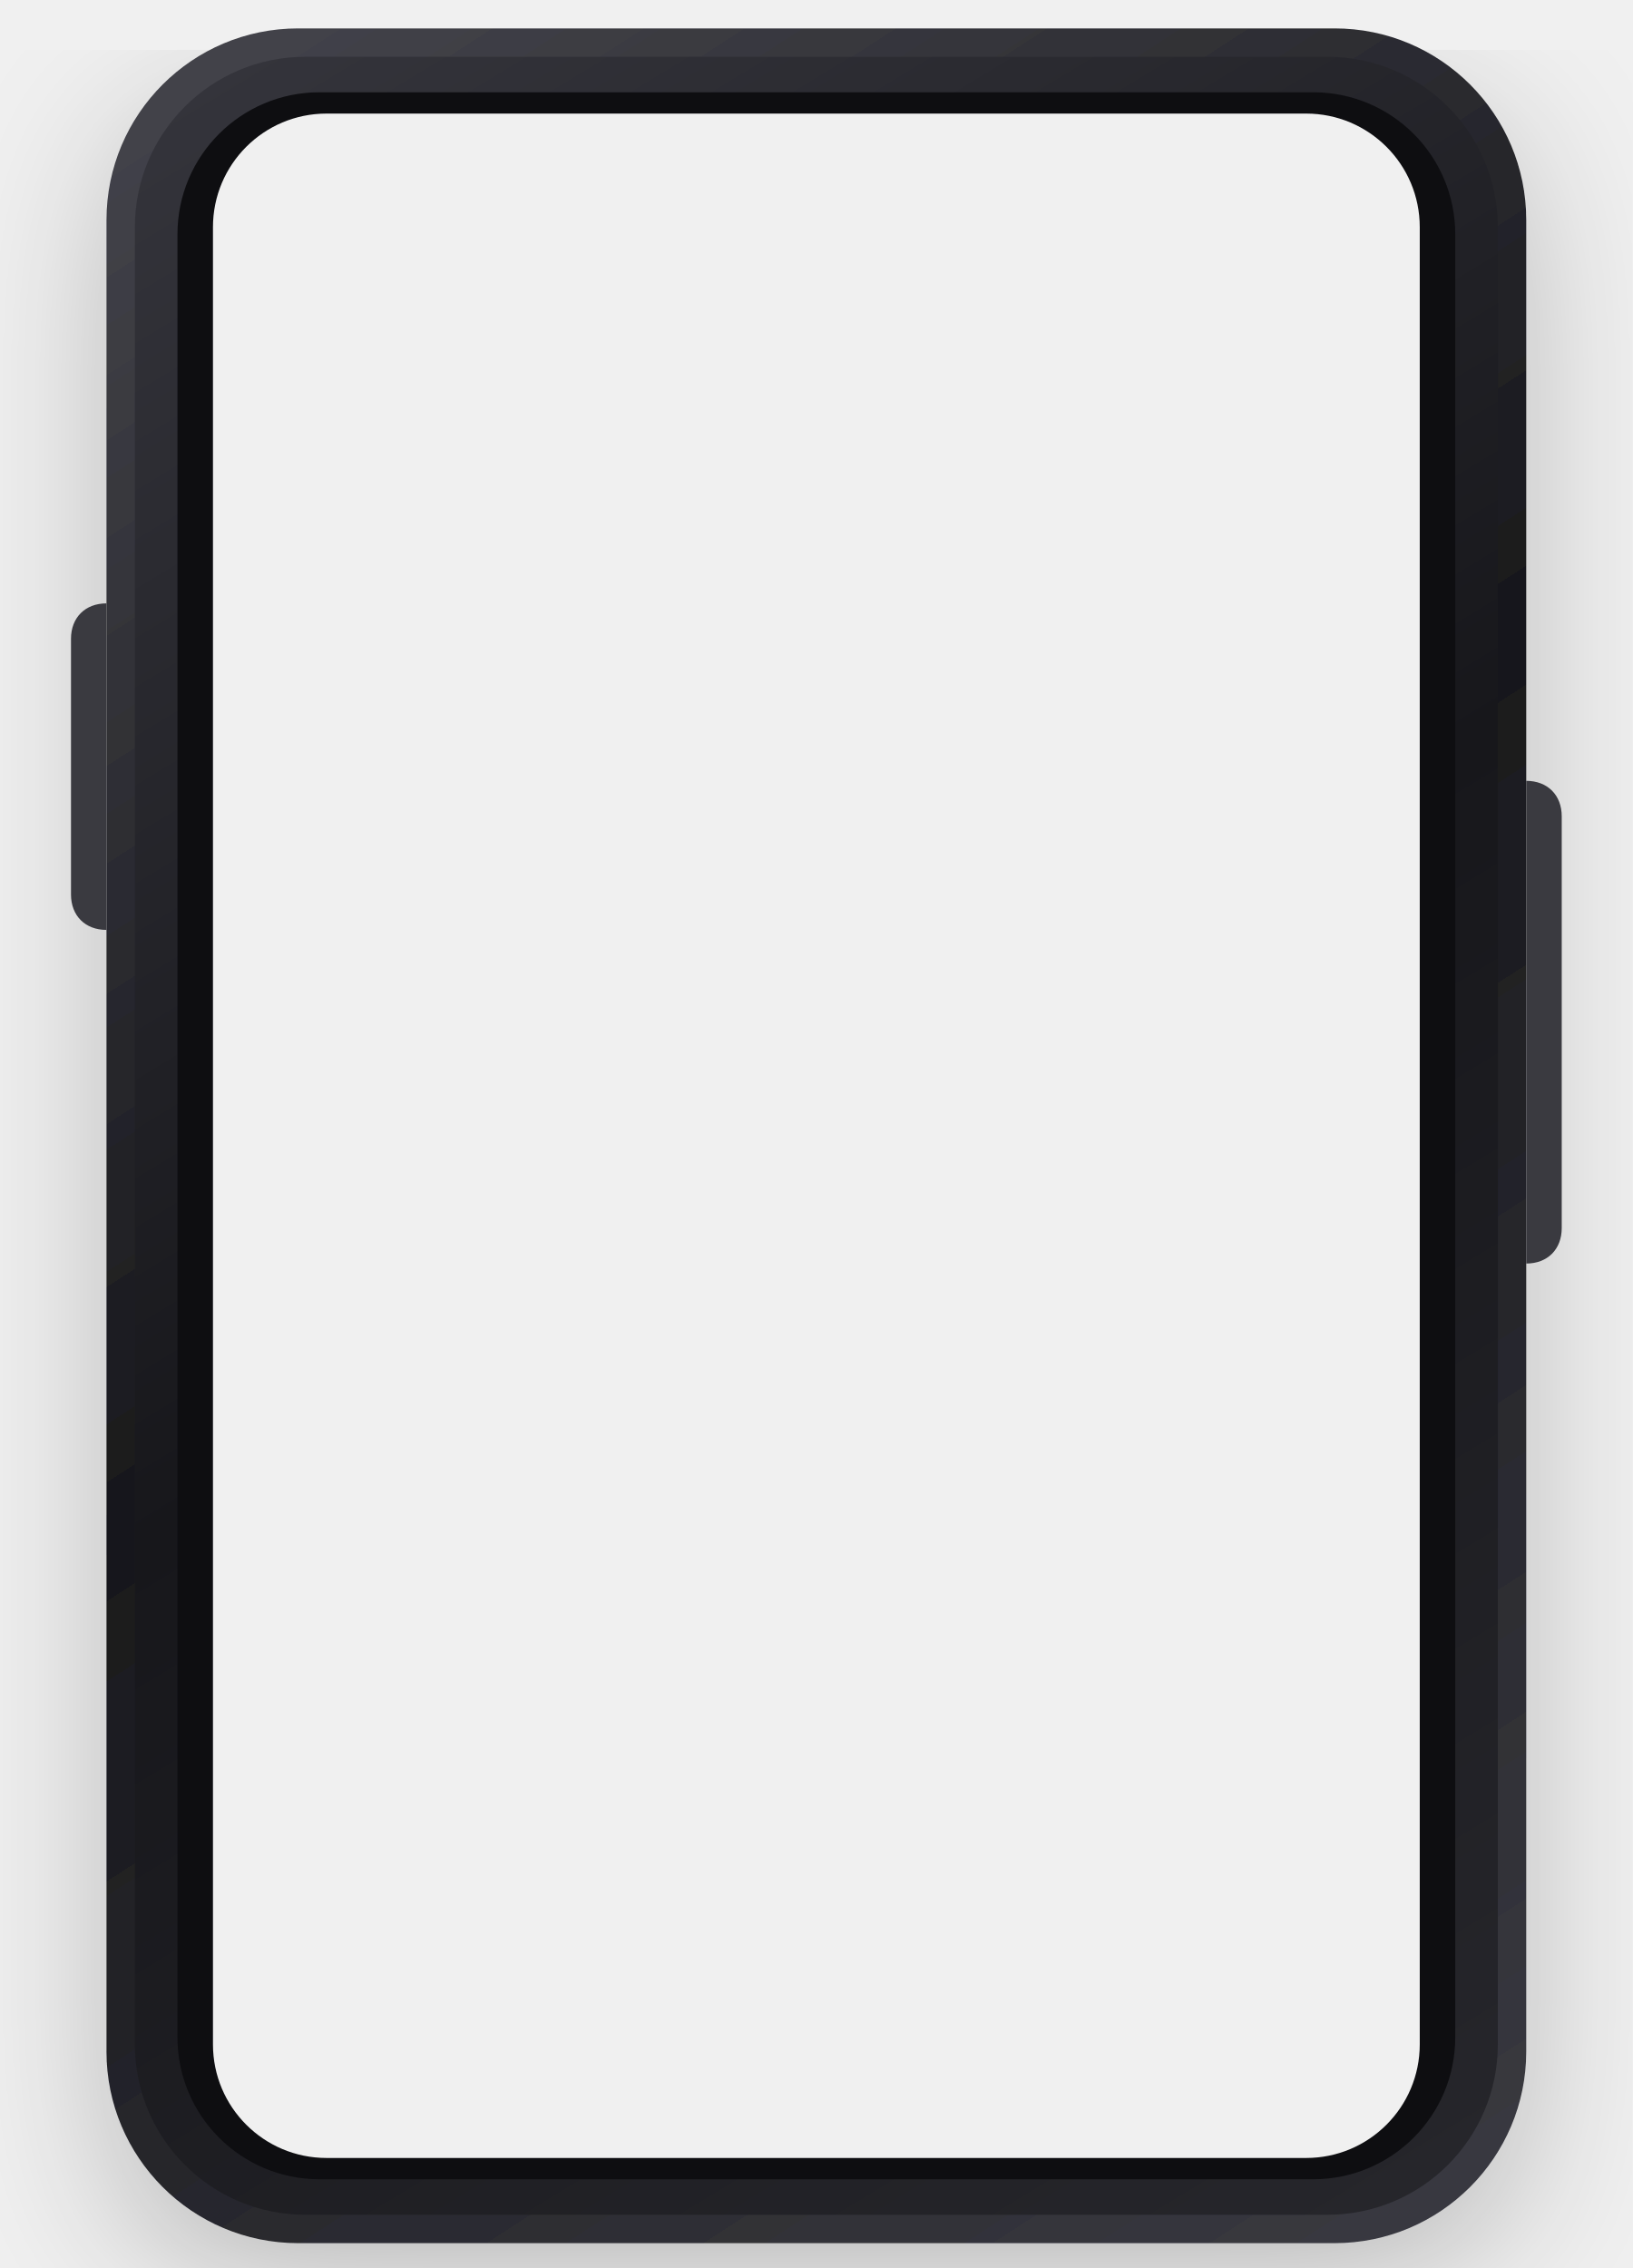
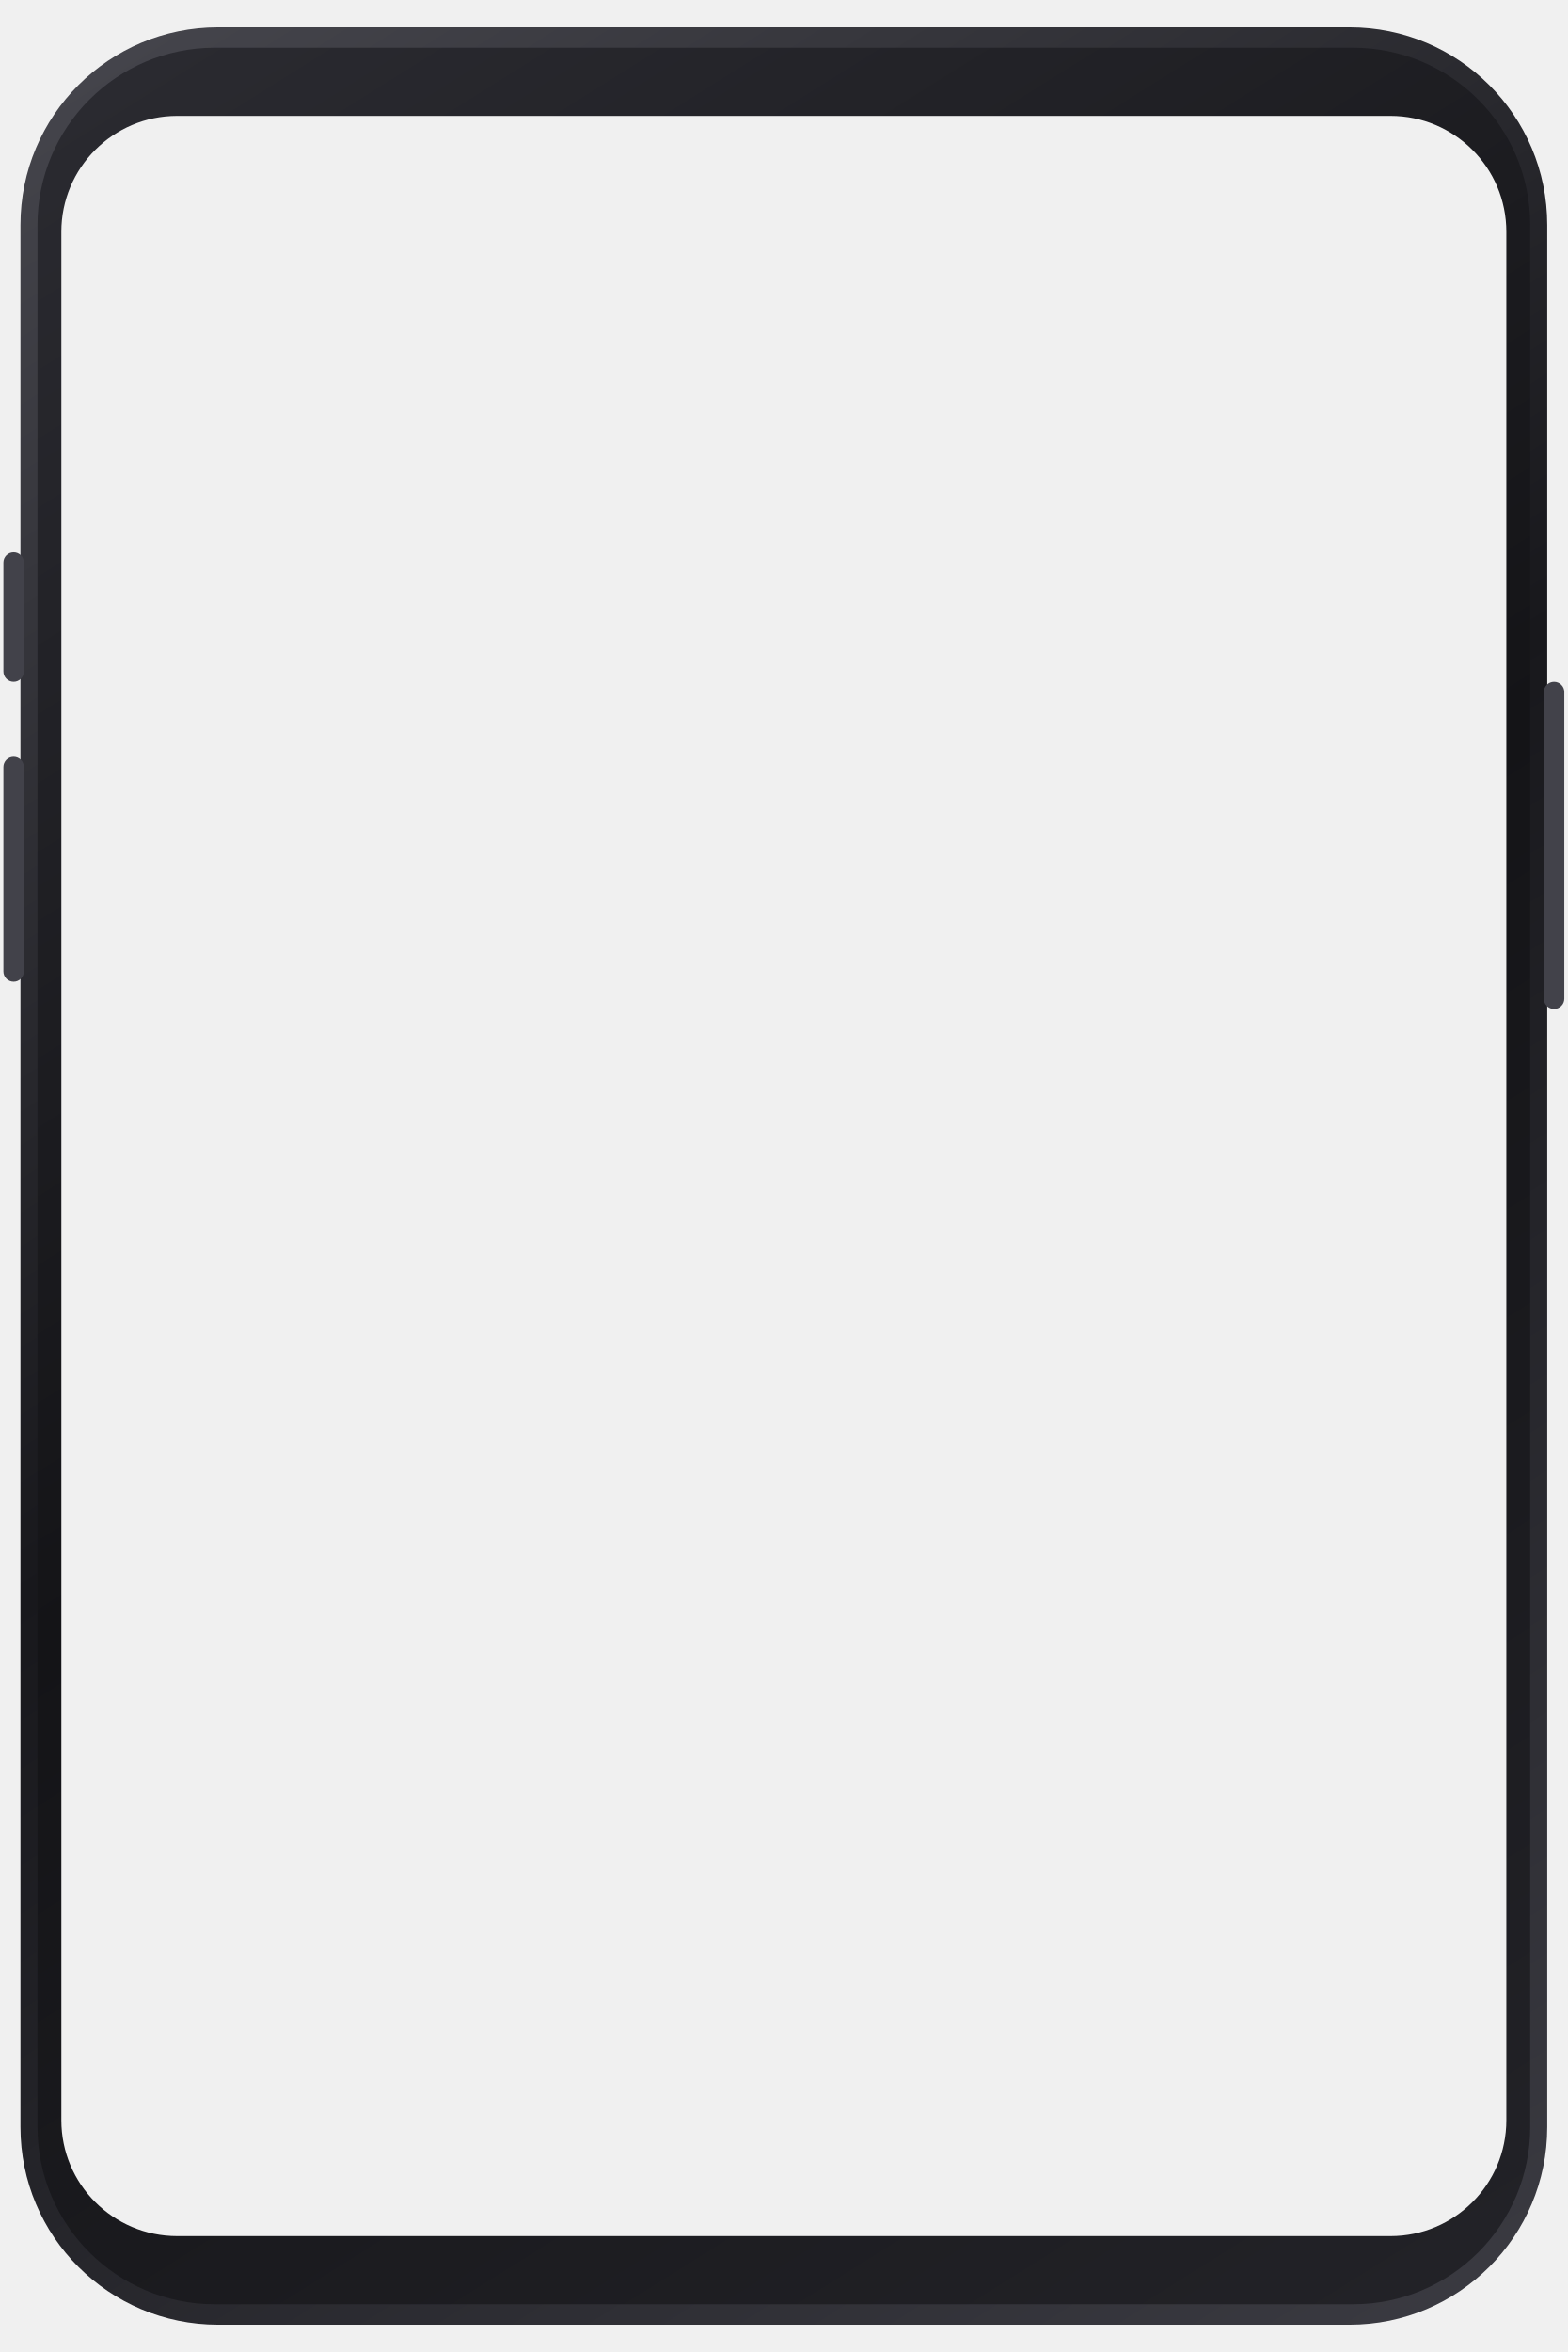
- <svg xmlns="http://www.w3.org/2000/svg" width="460" height="639" viewBox="0 0 460 639" fill="none">
+ <svg xmlns="http://www.w3.org/2000/svg" width="460" height="690" viewBox="0 0 460 690" fill="none">
  <defs>
-     <linearGradient id="edge" x1="34" x2="426" y1="16" y2="623" gradientUnits="userSpaceOnUse">
+     <linearGradient id="edge" x1="20" x2="440" y1="16" y2="674" gradientUnits="userSpaceOnUse">
      <stop offset="0" stop-color="#45454c" />
      <stop offset=".48" stop-color="#18181c" />
      <stop offset="1" stop-color="#3a3a41" />
    </linearGradient>
-     <linearGradient id="bezel" x1="52" x2="408" y1="26" y2="613" gradientUnits="userSpaceOnUse">
-       <stop offset="0" stop-color="#34343b" />
-       <stop offset=".5" stop-color="#17171b" />
-       <stop offset="1" stop-color="#26262b" />
+     <linearGradient id="bezel" x1="30" x2="430" y1="26" y2="664" gradientUnits="userSpaceOnUse">
+       <stop offset="0" stop-color="#2a2a30" />
+       <stop offset=".5" stop-color="#141417" />
+       <stop offset="1" stop-color="#222227" />
    </linearGradient>
-     <filter id="shadow" x="0" y="-8" width="460" height="671" color-interpolation-filters="sRGB" filterUnits="userSpaceOnUse">
-       <feDropShadow dx="0" dy="14" stdDeviation="22" flood-color="#000" flood-opacity=".22" />
-     </filter>
-     <mask id="screen-hole" width="460" height="639" x="0" y="0" maskUnits="userSpaceOnUse">
-       <rect width="460" height="639" fill="#fff" />
-       <rect x="60" y="32" width="340" height="576" rx="32" fill="#000" />
+     <mask id="screen-hole" width="460" height="690" x="0" y="0" maskUnits="userSpaceOnUse">
+       <rect width="460" height="690" fill="#fff" />
+       <rect x="18" y="34" width="424" height="622" rx="34" fill="#000" />
    </mask>
  </defs>
  <g mask="url(#screen-hole)">
-     <rect x="30" y="8" width="400" height="624" rx="54" fill="url(#edge)" filter="url(#shadow)" />
-     <rect x="38" y="16" width="384" height="608" rx="48" fill="url(#bezel)" />
-     <rect x="50" y="26" width="360" height="588" rx="40" fill="#0e0e11" />
-     <rect x="214" y="40" width="34" height="4" rx="2" fill="#55555c" opacity=".8" />
-     <path d="M30 170c-6 0-10 4-10 10v72c0 6 4 10 10 10v-92Z" fill="#3a3a40" />
-     <path d="M430 220c6 0 10 4 10 10v116c0 6-4 10-10 10V220Z" fill="#3a3a40" />
+     <rect x="6" y="8" width="448" height="674" rx="58" fill="url(#edge)" />
+     <rect x="11" y="14" width="438" height="662" rx="52" fill="url(#bezel)" />
+     <rect x="1" y="162" width="6" height="38" rx="3" fill="#42424a" />
+     <rect x="1" y="222" width="6" height="66" rx="3" fill="#42424a" />
+     <rect x="453" y="200" width="6" height="96" rx="3" fill="#42424a" />
  </g>
</svg>
